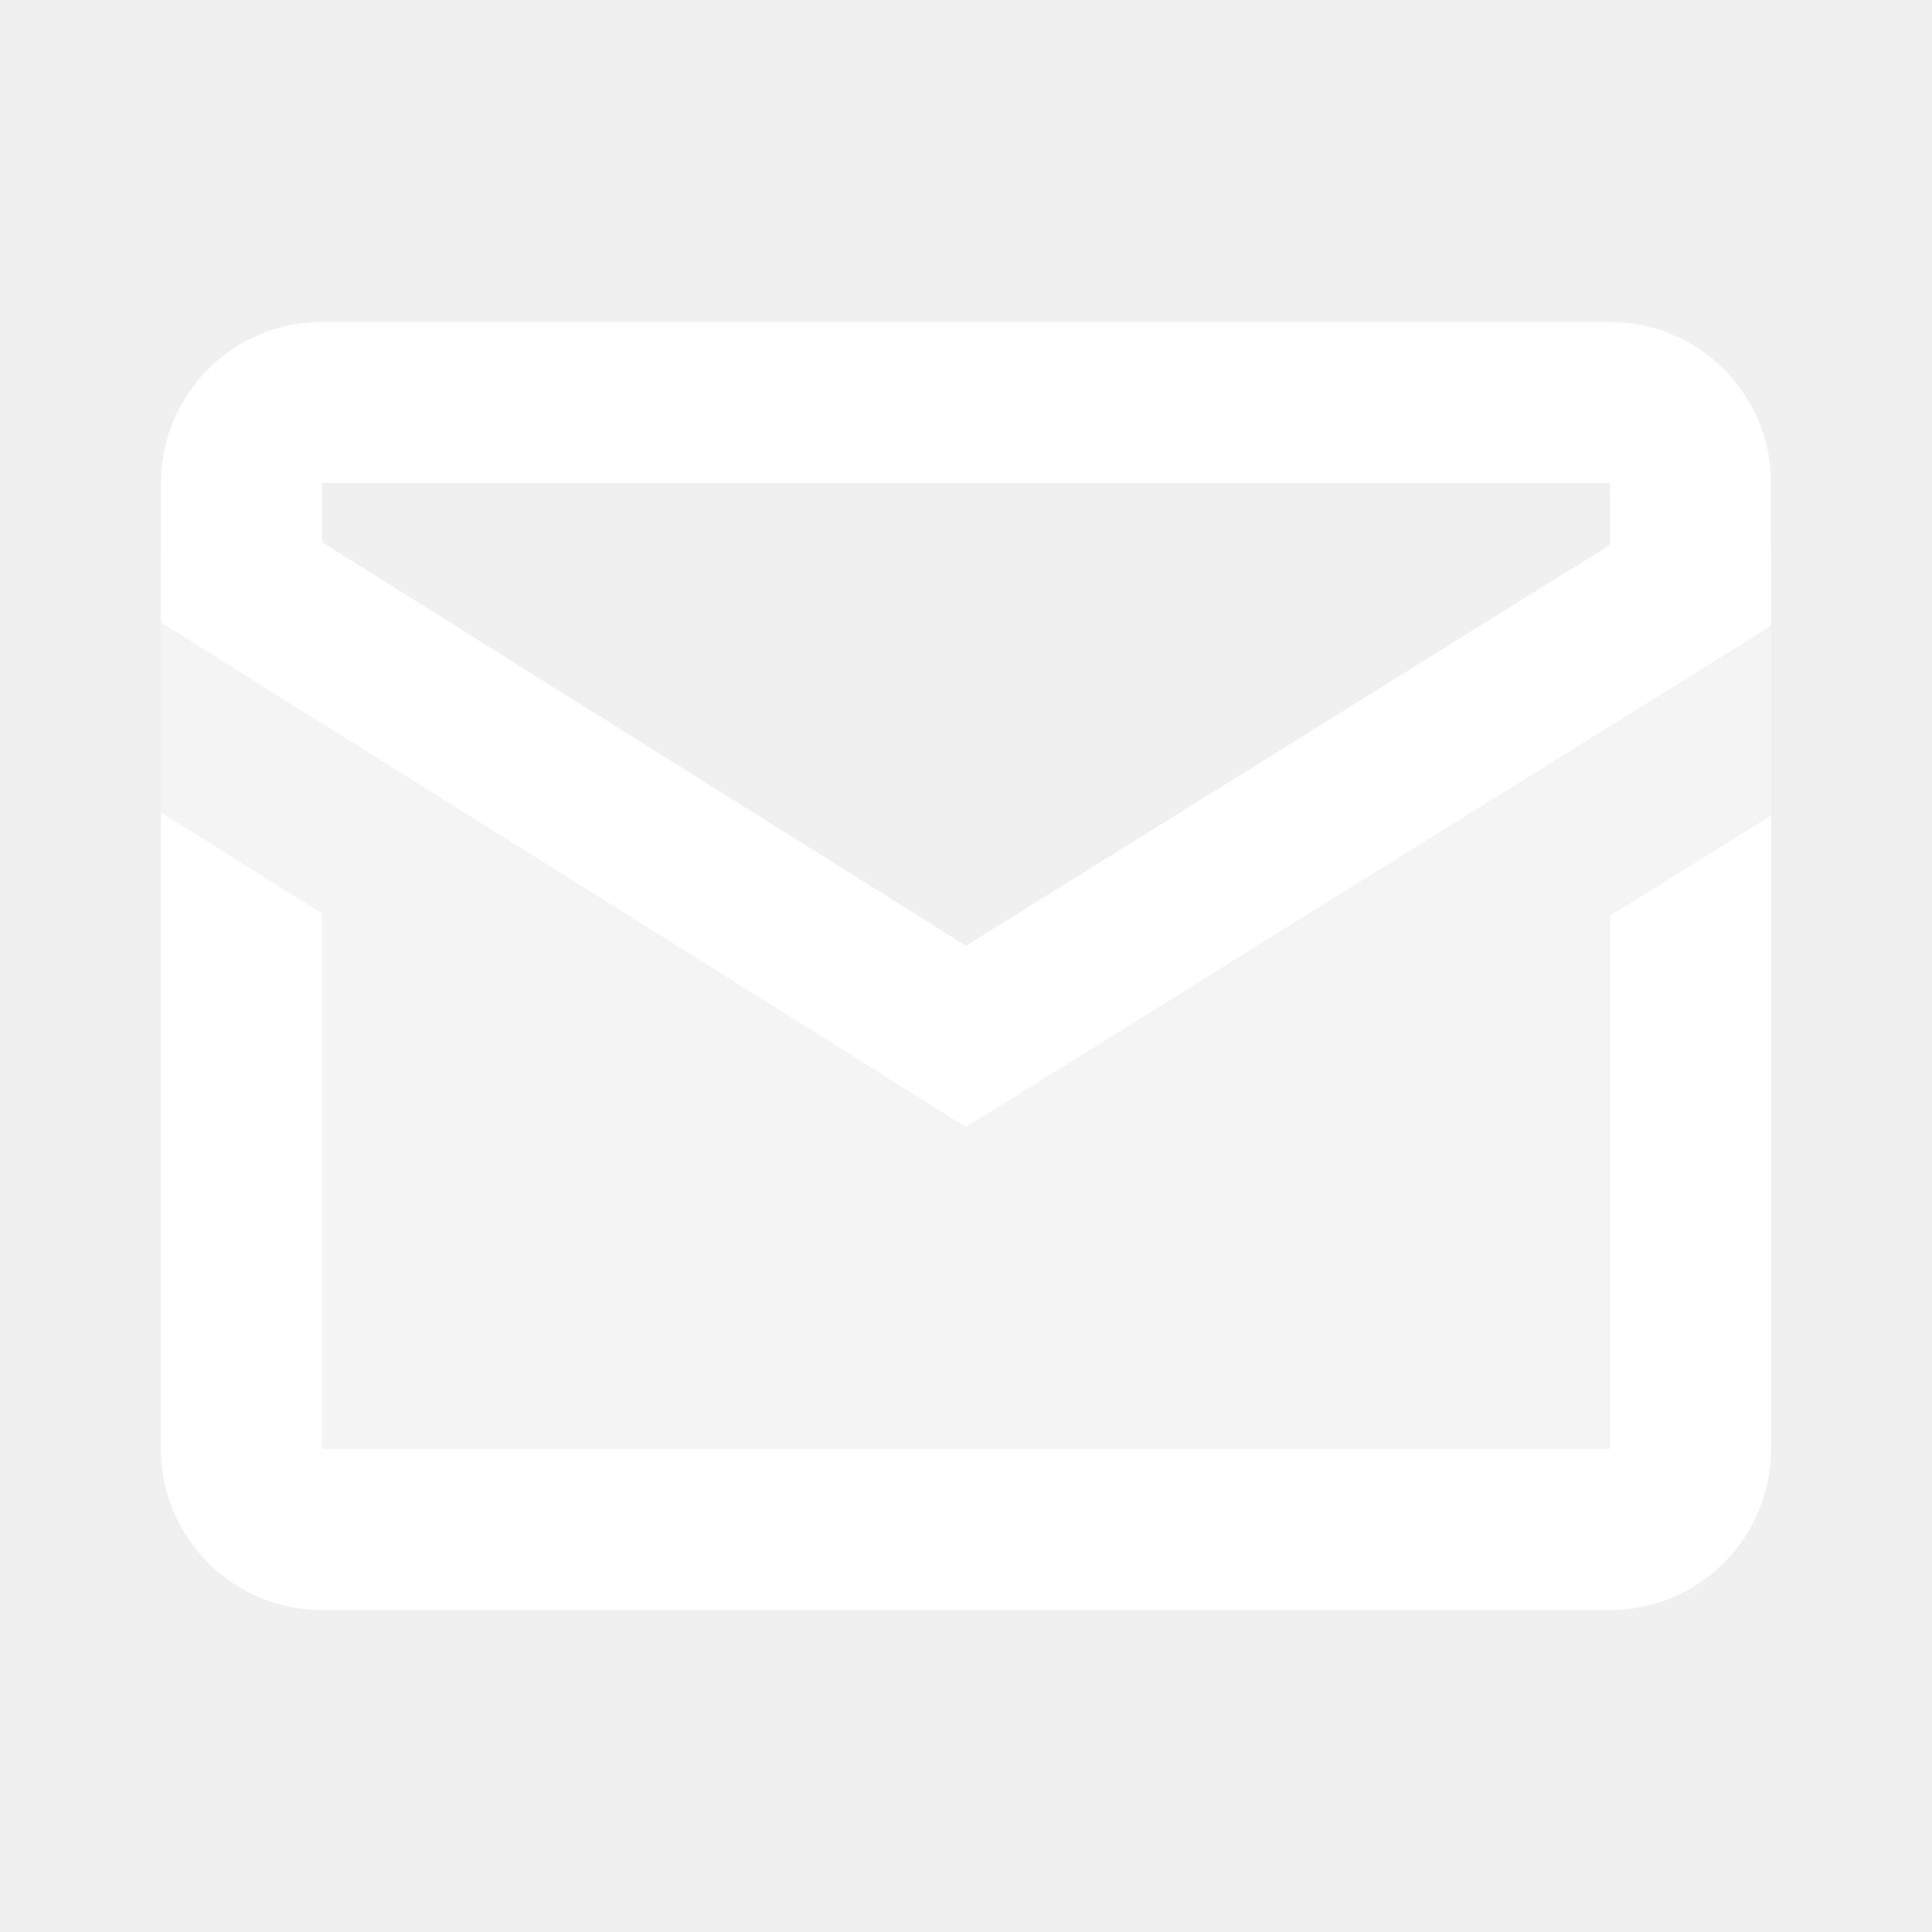
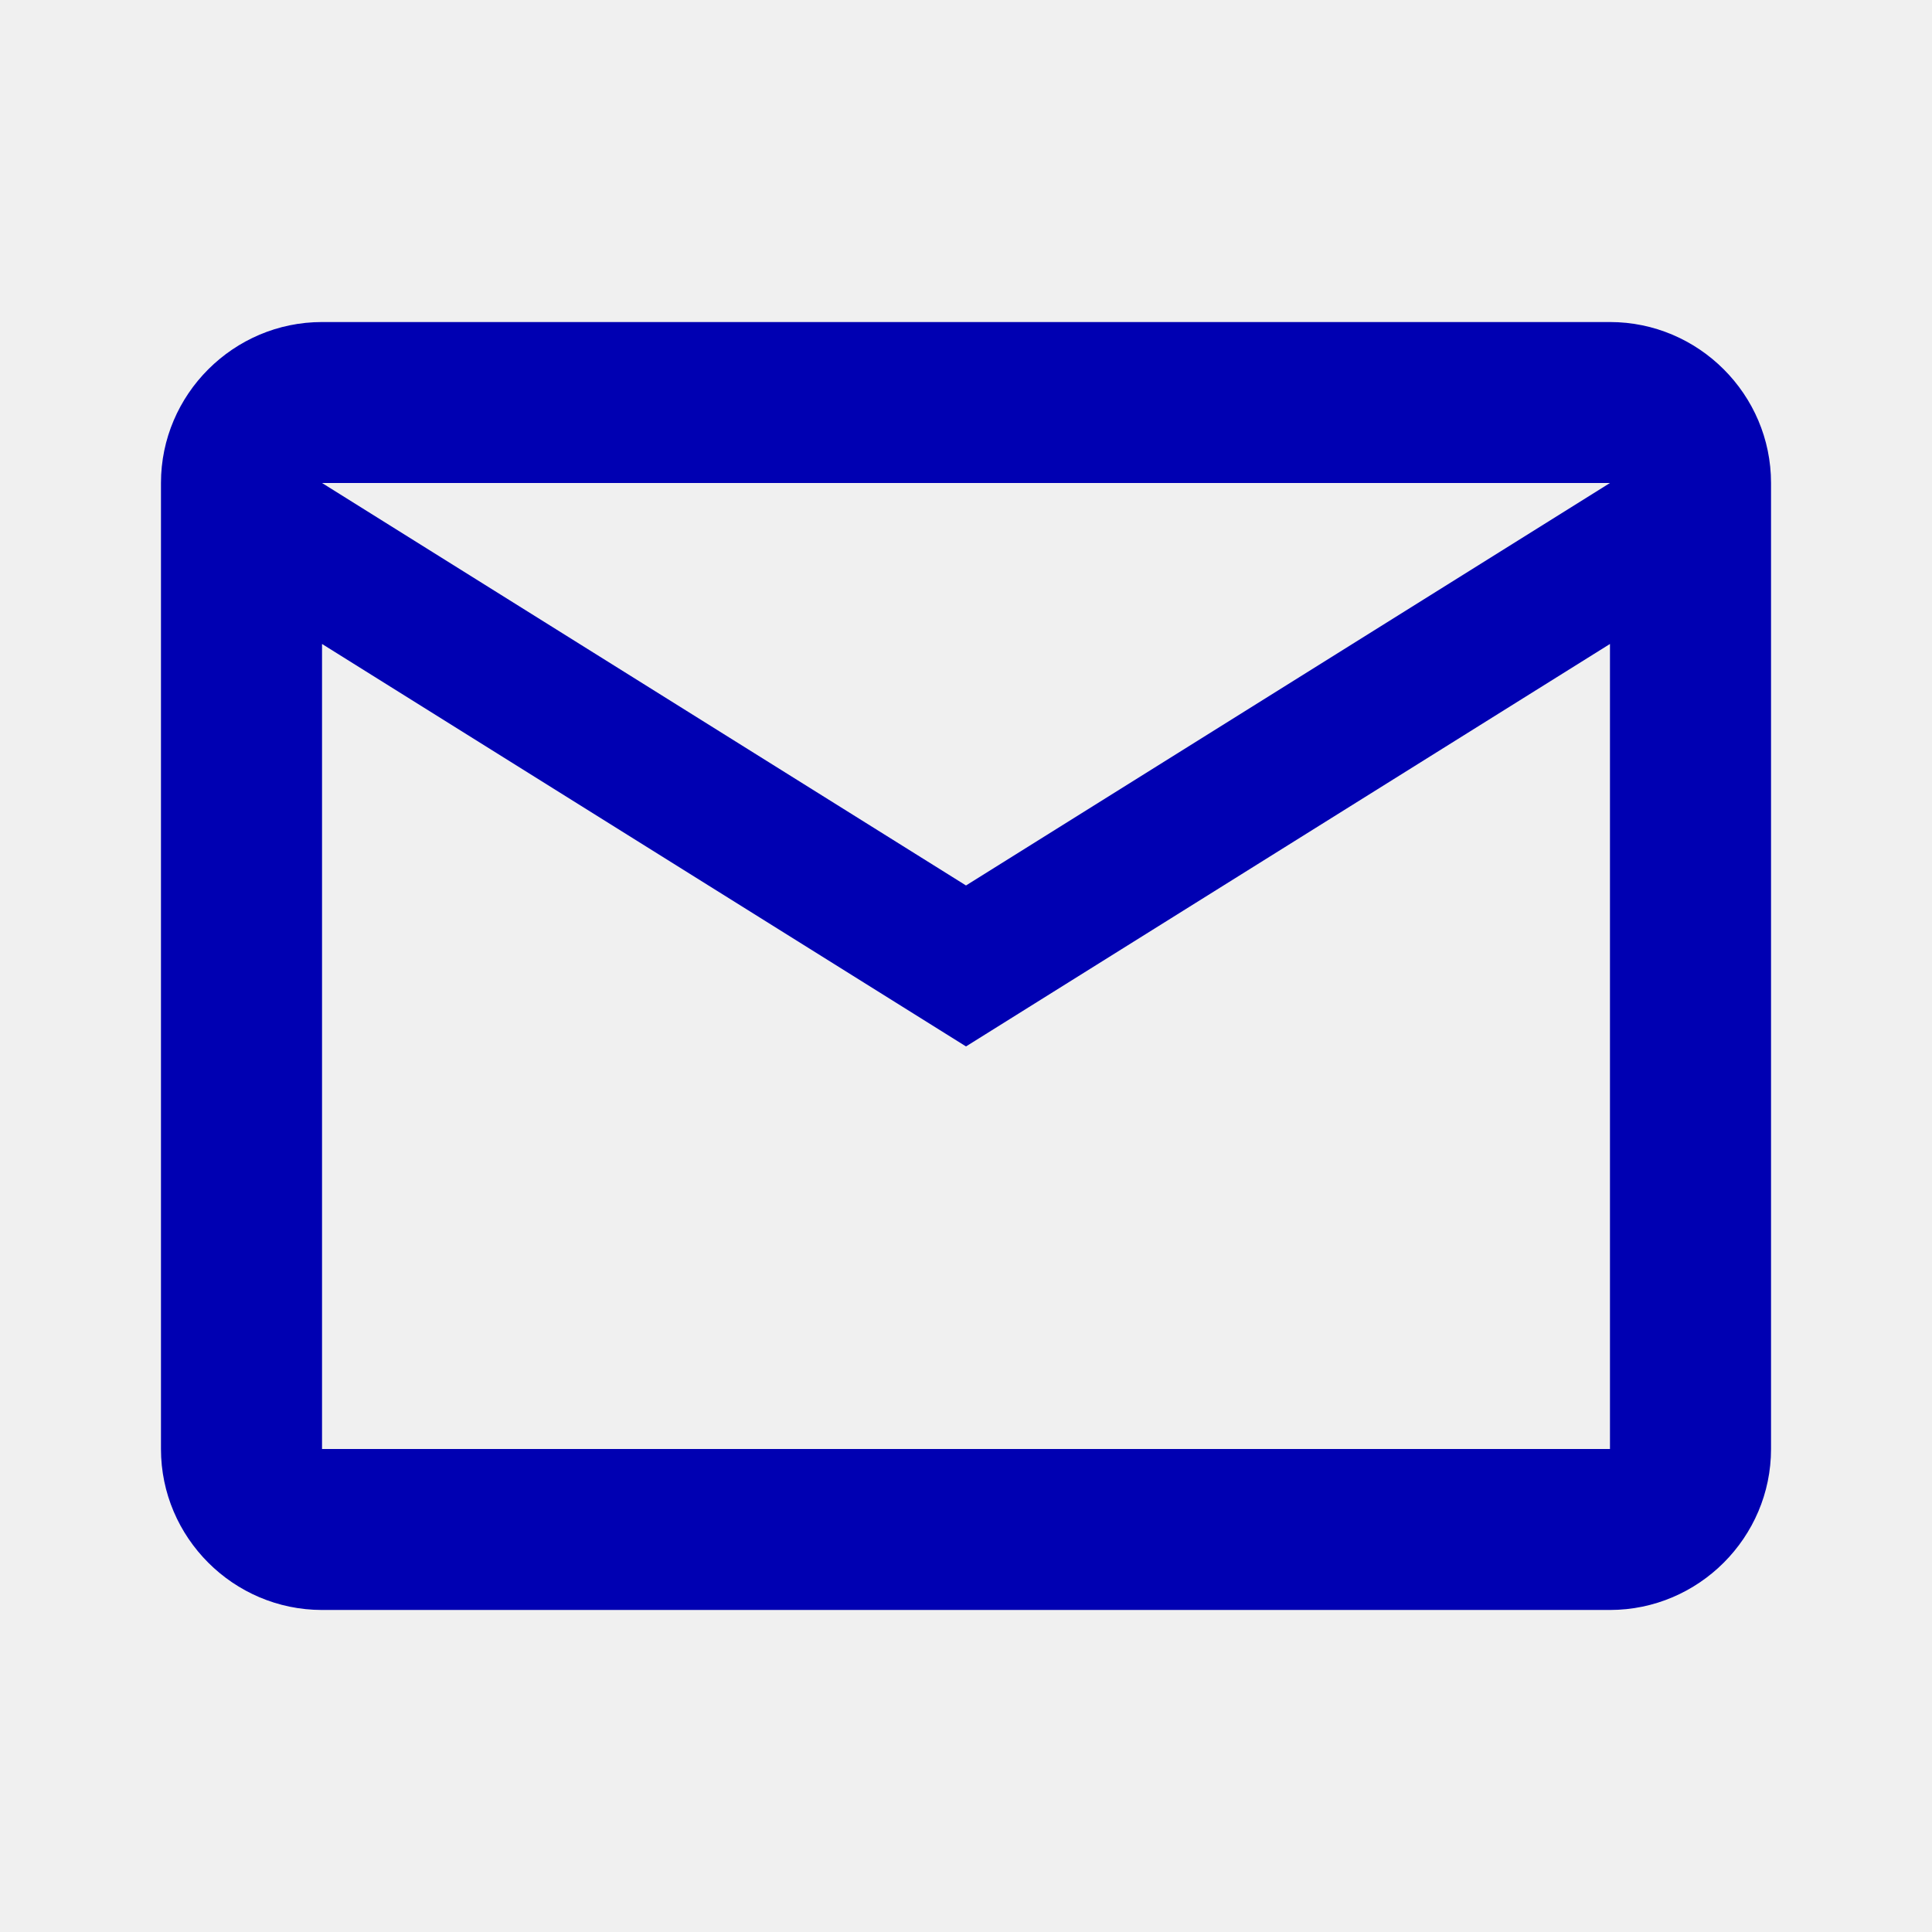
- <svg xmlns="http://www.w3.org/2000/svg" width="24" height="24" viewBox="0 0 24 24" fill="none">
-   <path opacity="0.3" d="M20 20H4C2.895 20 2 19.105 2 18V6.813L12 13L22 6.812V18C22 19.105 21.105 20 20 20Z" fill="white" />
-   <path d="M2 10.092V18C2 19.105 2.895 20 4 20H20C21.105 20 22 19.105 22 18V10.13L20 11.375V18H4V11.346L2 10.092ZM4 8.986V6H20V9.02L22 7.775V6C22 4.895 21.105 4 20 4H4C2.895 4 2 4.895 2 6V7.732L4 8.986Z" fill="white" />
-   <path d="M12 11.749L3 6.108V8.359L12 14L21 8.397V6.146L12 11.749Z" fill="white" />
+ <svg xmlns="http://www.w3.org/2000/svg" width="19" height="19" viewBox="0 0 19 19" fill="none">
+   <path d="M17.417 4.75C17.417 3.879 16.704 3.167 15.833 3.167H3.167C2.296 3.167 1.583 3.879 1.583 4.75V14.25C1.583 15.121 2.296 15.833 3.167 15.833H15.833C16.704 15.833 17.417 15.121 17.417 14.25V4.75ZM15.833 4.75L9.5 8.708L3.167 4.75H15.833ZM15.833 14.25H3.167V6.333L9.5 10.291L15.833 6.333V14.25Z" fill="#0000B2" />
</svg>
